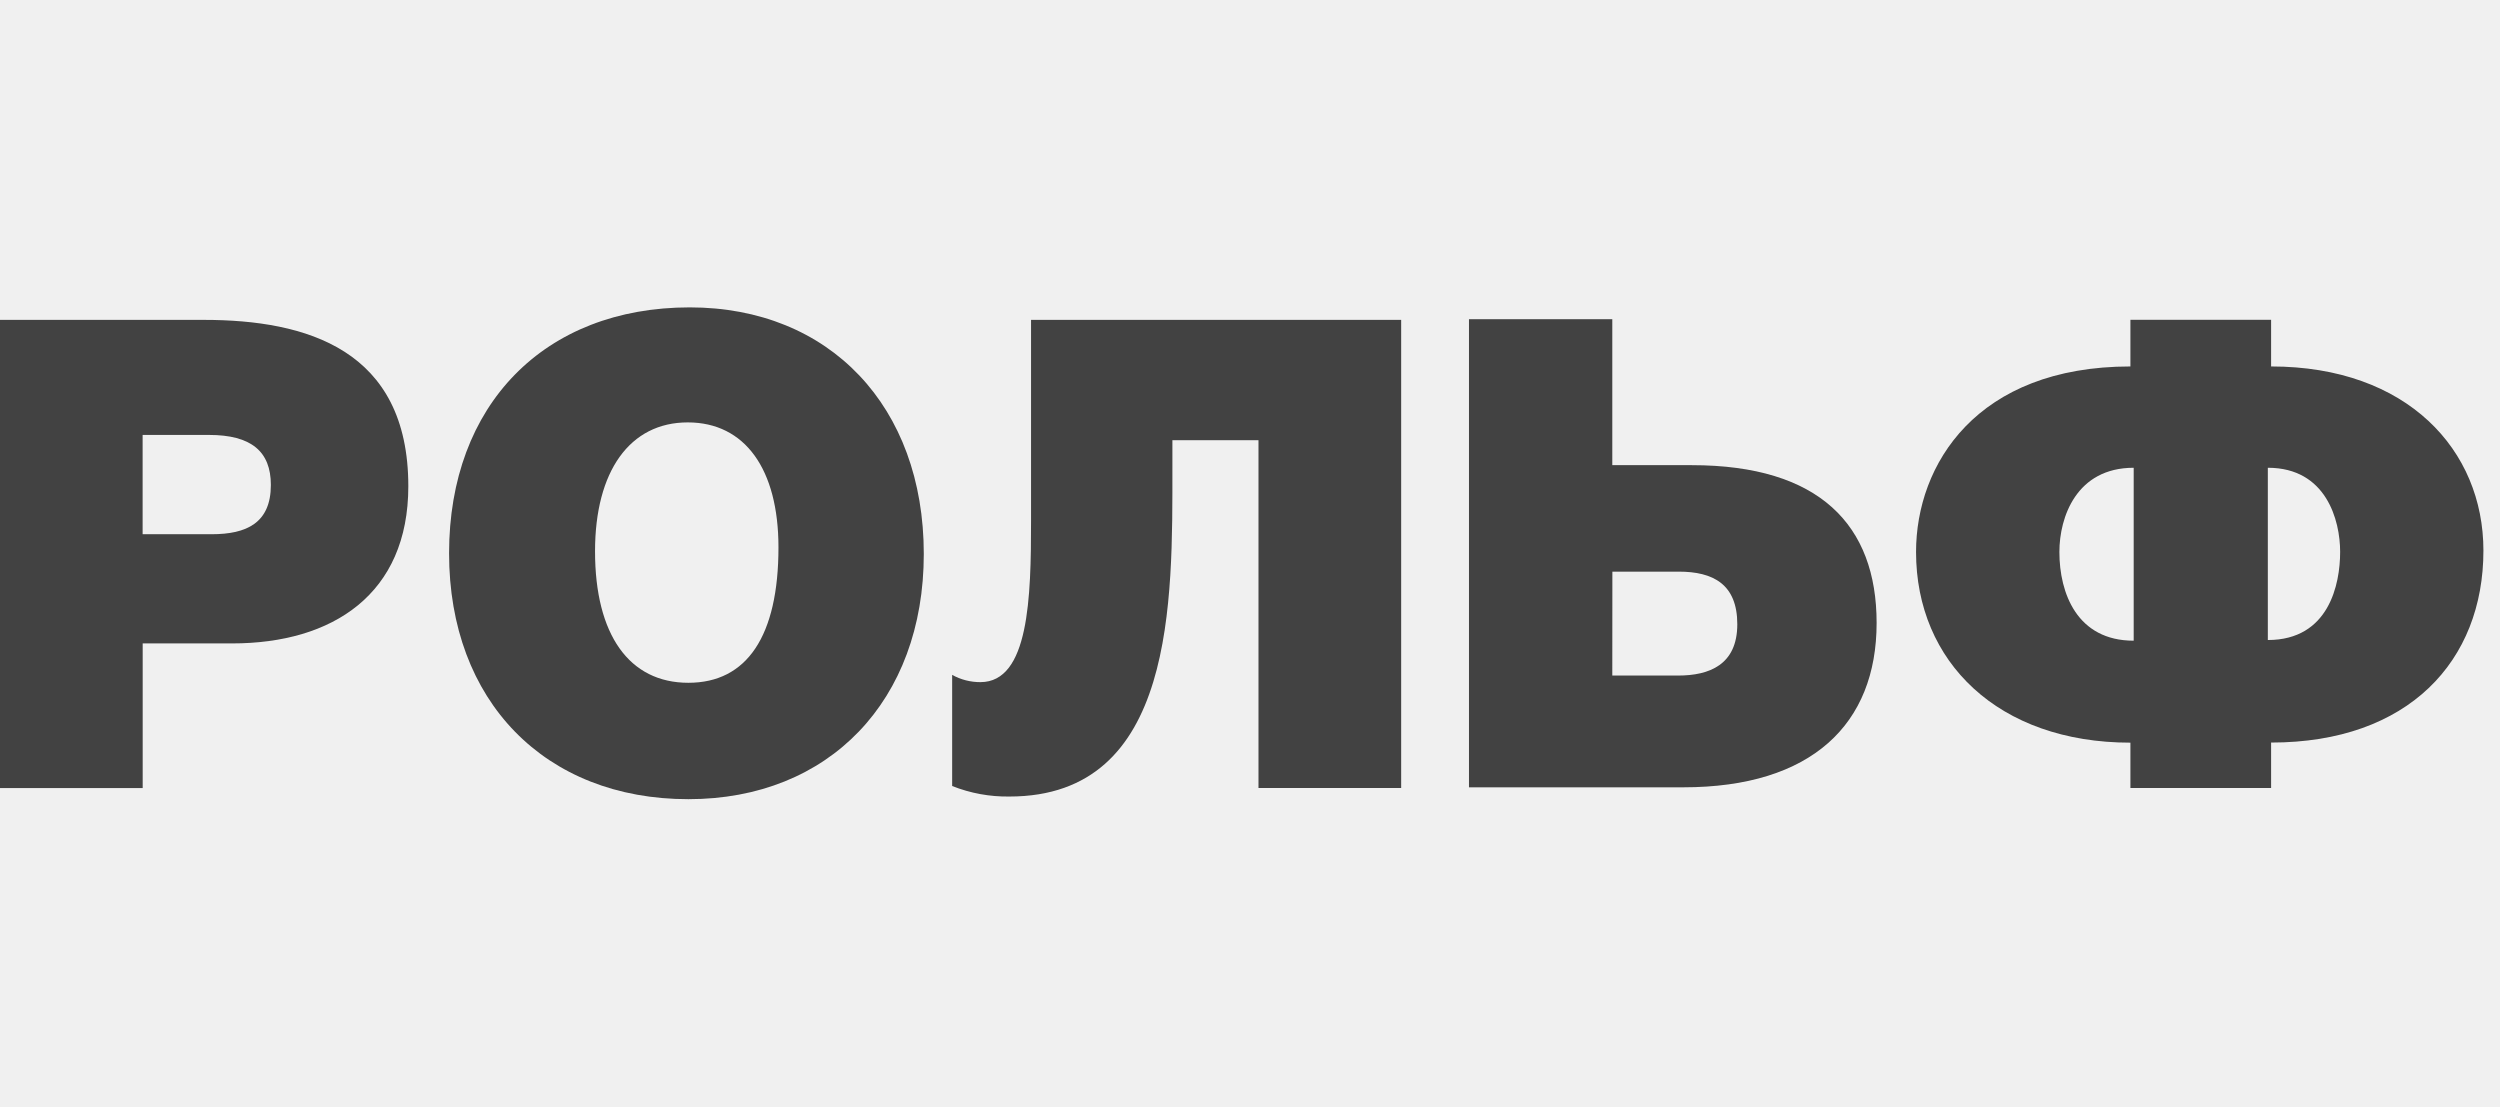
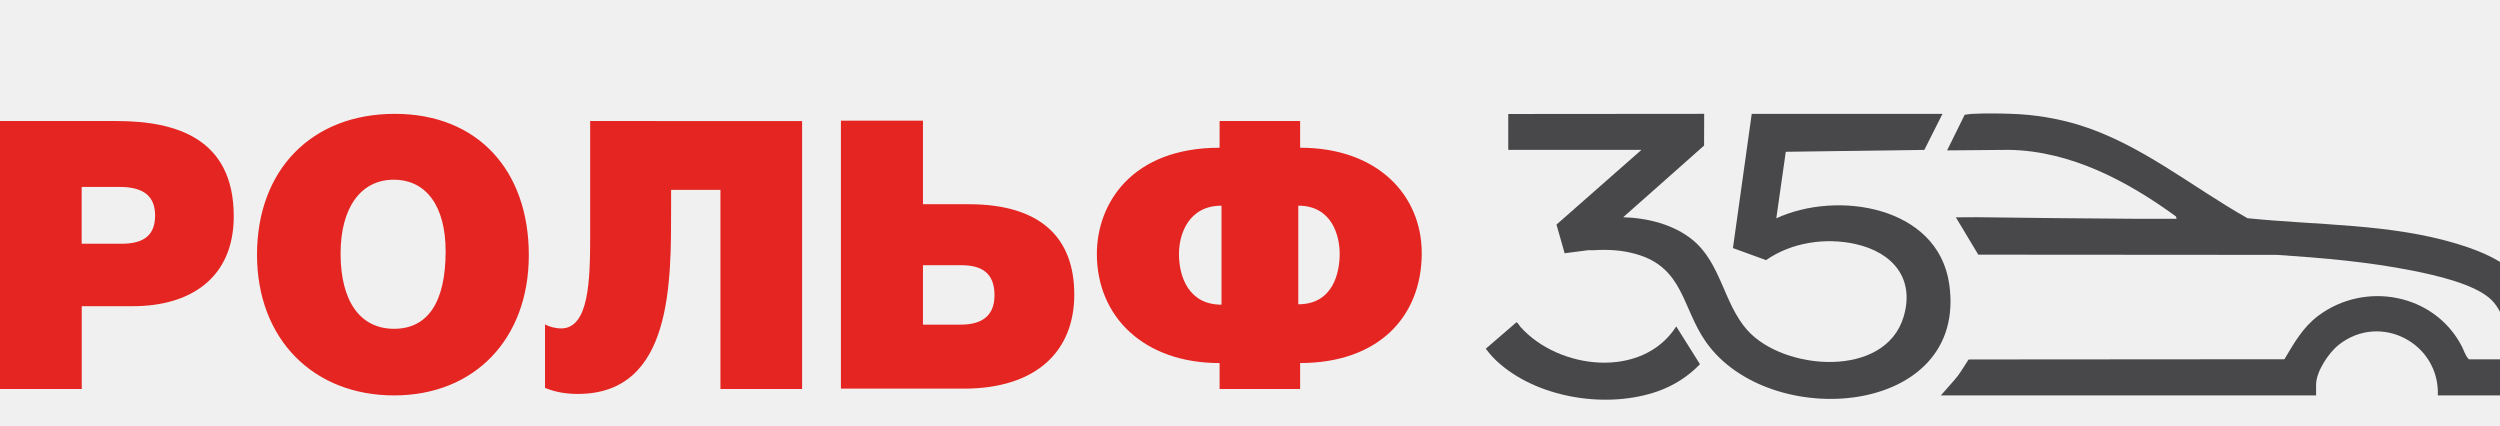
- <svg xmlns="http://www.w3.org/2000/svg" width="122" height="54" viewBox="0 0 122 54" fill="none">
-   <g clip-path="url(#clip0_94_1819)">
-     <path d="M9.947 15.61C14.953 15.61 19.926 17.053 19.926 23.73C19.926 28.992 16.236 31.399 11.327 31.399H6.963V38.458H0V15.61H9.947ZM6.96 26.07H10.329C12.029 26.07 13.218 25.525 13.218 23.664C13.218 22.027 12.254 21.225 10.201 21.225H6.96V26.07Z" fill="#424242" />
-     <path d="M45.081 27.032C45.081 34.188 40.46 39 33.594 39C26.599 39 21.915 34.219 21.915 27C21.915 19.749 26.567 15 33.659 15C40.493 15 45.081 19.844 45.081 27.032ZM29.038 26.903C29.038 30.978 30.706 33.32 33.594 33.32C36.449 33.32 37.989 31.043 37.989 26.71C37.989 22.892 36.353 20.613 33.562 20.613C30.738 20.613 29.038 22.99 29.038 26.903Z" fill="#424242" />
-     <path d="M68.377 15.61V38.455H61.414V21.481H57.213V22.827C57.213 29.309 57.374 38.871 49.256 38.871C48.301 38.885 47.352 38.71 46.465 38.357V32.934C46.886 33.168 47.362 33.29 47.844 33.288C50.219 33.288 50.315 29.148 50.315 25.426V15.61H68.377Z" fill="#424242" />
-     <path d="M78.68 22.7H82.562C88.787 22.7 91.579 25.619 91.579 30.4C91.579 35.341 88.406 38.421 82.146 38.421H71.686V15.577H78.68V22.7ZM78.68 32.967H81.892C83.399 32.967 84.78 32.453 84.78 30.463C84.78 28.503 83.593 27.896 81.925 27.896H78.684L78.68 32.967Z" fill="#424242" />
-     <path d="M110.83 36.242V38.456H103.964V36.242C97.514 36.242 93.503 32.295 93.503 26.937C93.503 22.669 96.456 17.883 103.964 17.883V15.606H110.83V17.883C117.472 17.883 121.191 21.958 121.191 26.867C121.191 32.257 117.533 36.237 110.83 36.237M104.124 22.827C101.332 22.827 100.498 25.234 100.498 26.934C100.498 28.955 101.364 31.266 104.124 31.266V22.827ZM110.67 22.827V31.233C113.657 31.233 114.199 28.506 114.199 26.934C114.199 25.394 113.525 22.827 110.67 22.827Z" fill="#424242" />
+ <svg xmlns="http://www.w3.org/2000/svg" viewBox="2 5.4 141 24">
+   <g>
+     <path fill="#484749" d="M112.311 17.657c.391.009.785-.012 1.176-.006 3.031.045 6.073.064 9.105.09.722.007 1.445-.008 2.167 0l-.031-.131c-2.737-1.994-5.938-3.699-9.416-3.758l-3.495.03.99-2.008c.163-.027.286-.04.393-.05.038-.004.087-.004.091-.004.669-.035 1.48-.024 2.151 0a14.8 14.8 0 0 1 3.766.612c3.524 1.076 6.389 3.494 9.55 5.275 3.929.405 8.086.296 11.886 1.465 3.002.924 4.334 2.114 4.855 5.281l.391 3.248h-6.397c.113-2.937-3.235-4.703-5.584-2.857-.57.449-1.282 1.509-1.282 2.254v.603h-21.162c.276-.309.515-.582.766-.87.247-.285.42-.558.679-.972l.116-.18c.09-.003.051 0 .135-.005l17.659-.013a.04.04 0 0 0 .031-.016c.537-.902 1.039-1.793 1.898-2.435 2.638-1.976 6.536-1.251 8.084 1.696.134.253.202.55.416.762h2.284c-.051-1.114-.179-2.522-1.012-3.35-.908-.899-3.184-1.4-4.434-1.65-2.519-.502-5.091-.722-7.654-.893l-16.858-.012" />
+     <path fill="#484749" d="m98.116 11.82-.006 1.79-4.563 4.043c1.369.037 2.847.404 3.921 1.282 1.6 1.31 1.743 3.584 3.079 5.084 2.044 2.295 7.784 2.746 8.819-.76.644-2.18-.646-3.628-2.698-4.091-1.706-.385-3.624-.1-5.063.903l-1.867-.68 1.06-7.57h10.758l-1.023 2.033-7.815.107-.535 3.752c3.429-1.59 9.114-.696 9.752 3.702 1.091 7.502-10.178 8.37-13.738 3.244-1.33-1.914-1.25-4.172-3.915-4.927-.805-.229-1.543-.268-2.373-.222-.107.006-.216-.005-.323 0l-1.34.174-.46-1.617 4.79-4.213h-7.51v-2.025" />
+     <path fill="#484749" d="M87.523 23.576c.058-.01.183.21.233.264 2.163 2.412 6.868 2.96 8.784-.029l1.338 2.13a6.1 6.1 0 0 1-2.37 1.523c-2.798.992-6.61.424-8.886-1.517a5 5 0 0 1-.823-.88l1.726-1.489z" />
+     <path fill="#E52521" d="M8.58 12.227c3.313 0 6.603.956 6.603 5.37 0 3.482-2.441 5.072-5.688 5.072H6.61v4.67H2V12.223h6.58zm-1.974 6.921h2.23c1.126 0 1.912-.36 1.912-1.593 0-1.082-.637-1.612-1.997-1.612H6.606zm25.219.635c0 4.735-3.057 7.918-7.6 7.918s-7.729-3.164-7.729-7.94c0-4.777 3.08-7.94 7.77-7.94 4.691 0 7.559 3.205 7.559 7.962m-10.616-.085c0 2.697 1.105 4.246 3.016 4.246s2.909-1.508 2.909-4.373c0-2.527-1.082-4.035-2.93-4.035-1.85 0-2.995 1.572-2.995 4.162m26.03-7.471V27.34h-4.606V16.11H39.85v.892c0 4.288.107 10.616-5.265 10.616-.593 0-1.23-.086-1.846-.341V23.69c.193.126.574.233.912.233 1.571 0 1.634-2.738 1.634-5.201v-6.496zm6.816 4.691h2.568c4.12 0 5.966 1.93 5.966 5.095s-2.101 5.306-6.24 5.306h-6.921V12.205h4.627zm0 6.792h2.124c.996 0 1.911-.34 1.911-1.656s-.785-1.697-1.89-1.697h-2.145zm21.272 2.167v1.464h-4.542v-1.464c-4.269 0-6.922-2.612-6.922-6.157 0-2.824 1.953-5.988 6.922-5.988v-1.508h4.542v1.508c4.395 0 6.859 2.697 6.859 5.944 0 3.567-2.42 6.199-6.859 6.199M70.892 17c-1.846 0-2.398 1.593-2.398 2.717 0 1.337.574 2.867 2.398 2.867zm4.331 0v5.562c1.975 0 2.335-1.804 2.335-2.845S77.113 17 75.223 17" />
  </g>
-   <defs>
-     <clipPath id="clip0_94_1819">
-       <rect width="121.191" height="54" fill="white" />
-     </clipPath>
-   </defs>
</svg>
